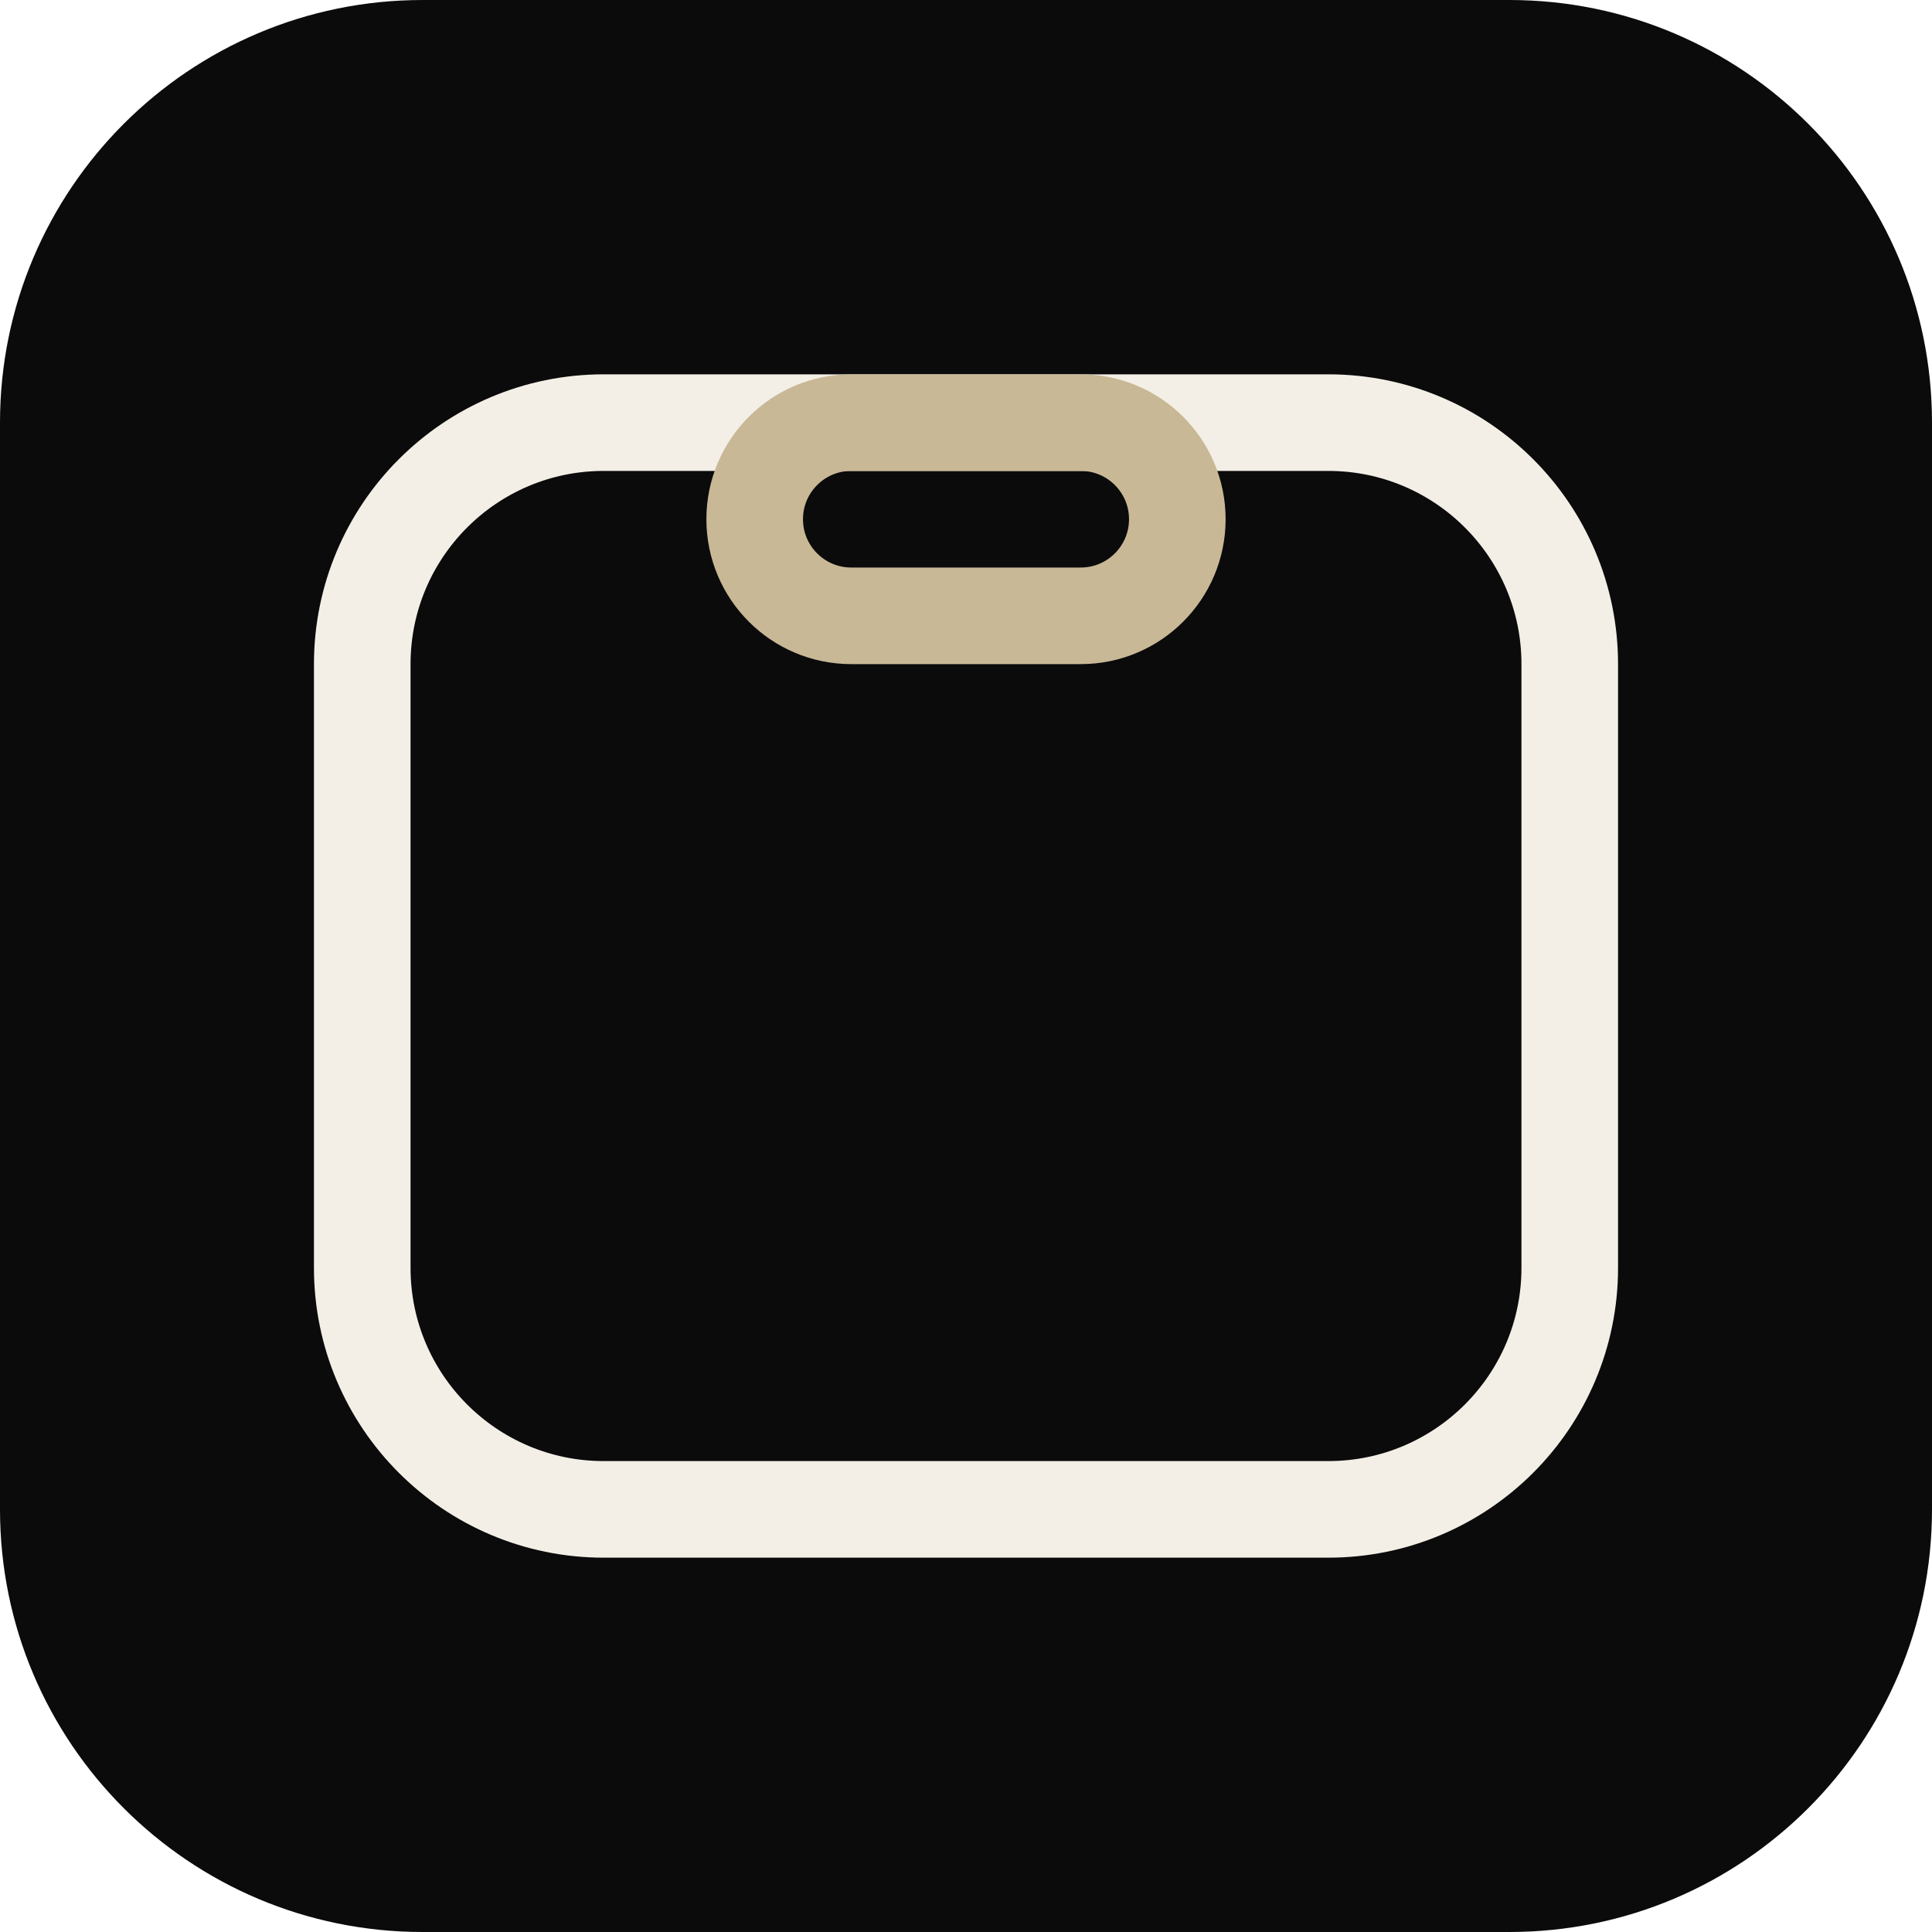
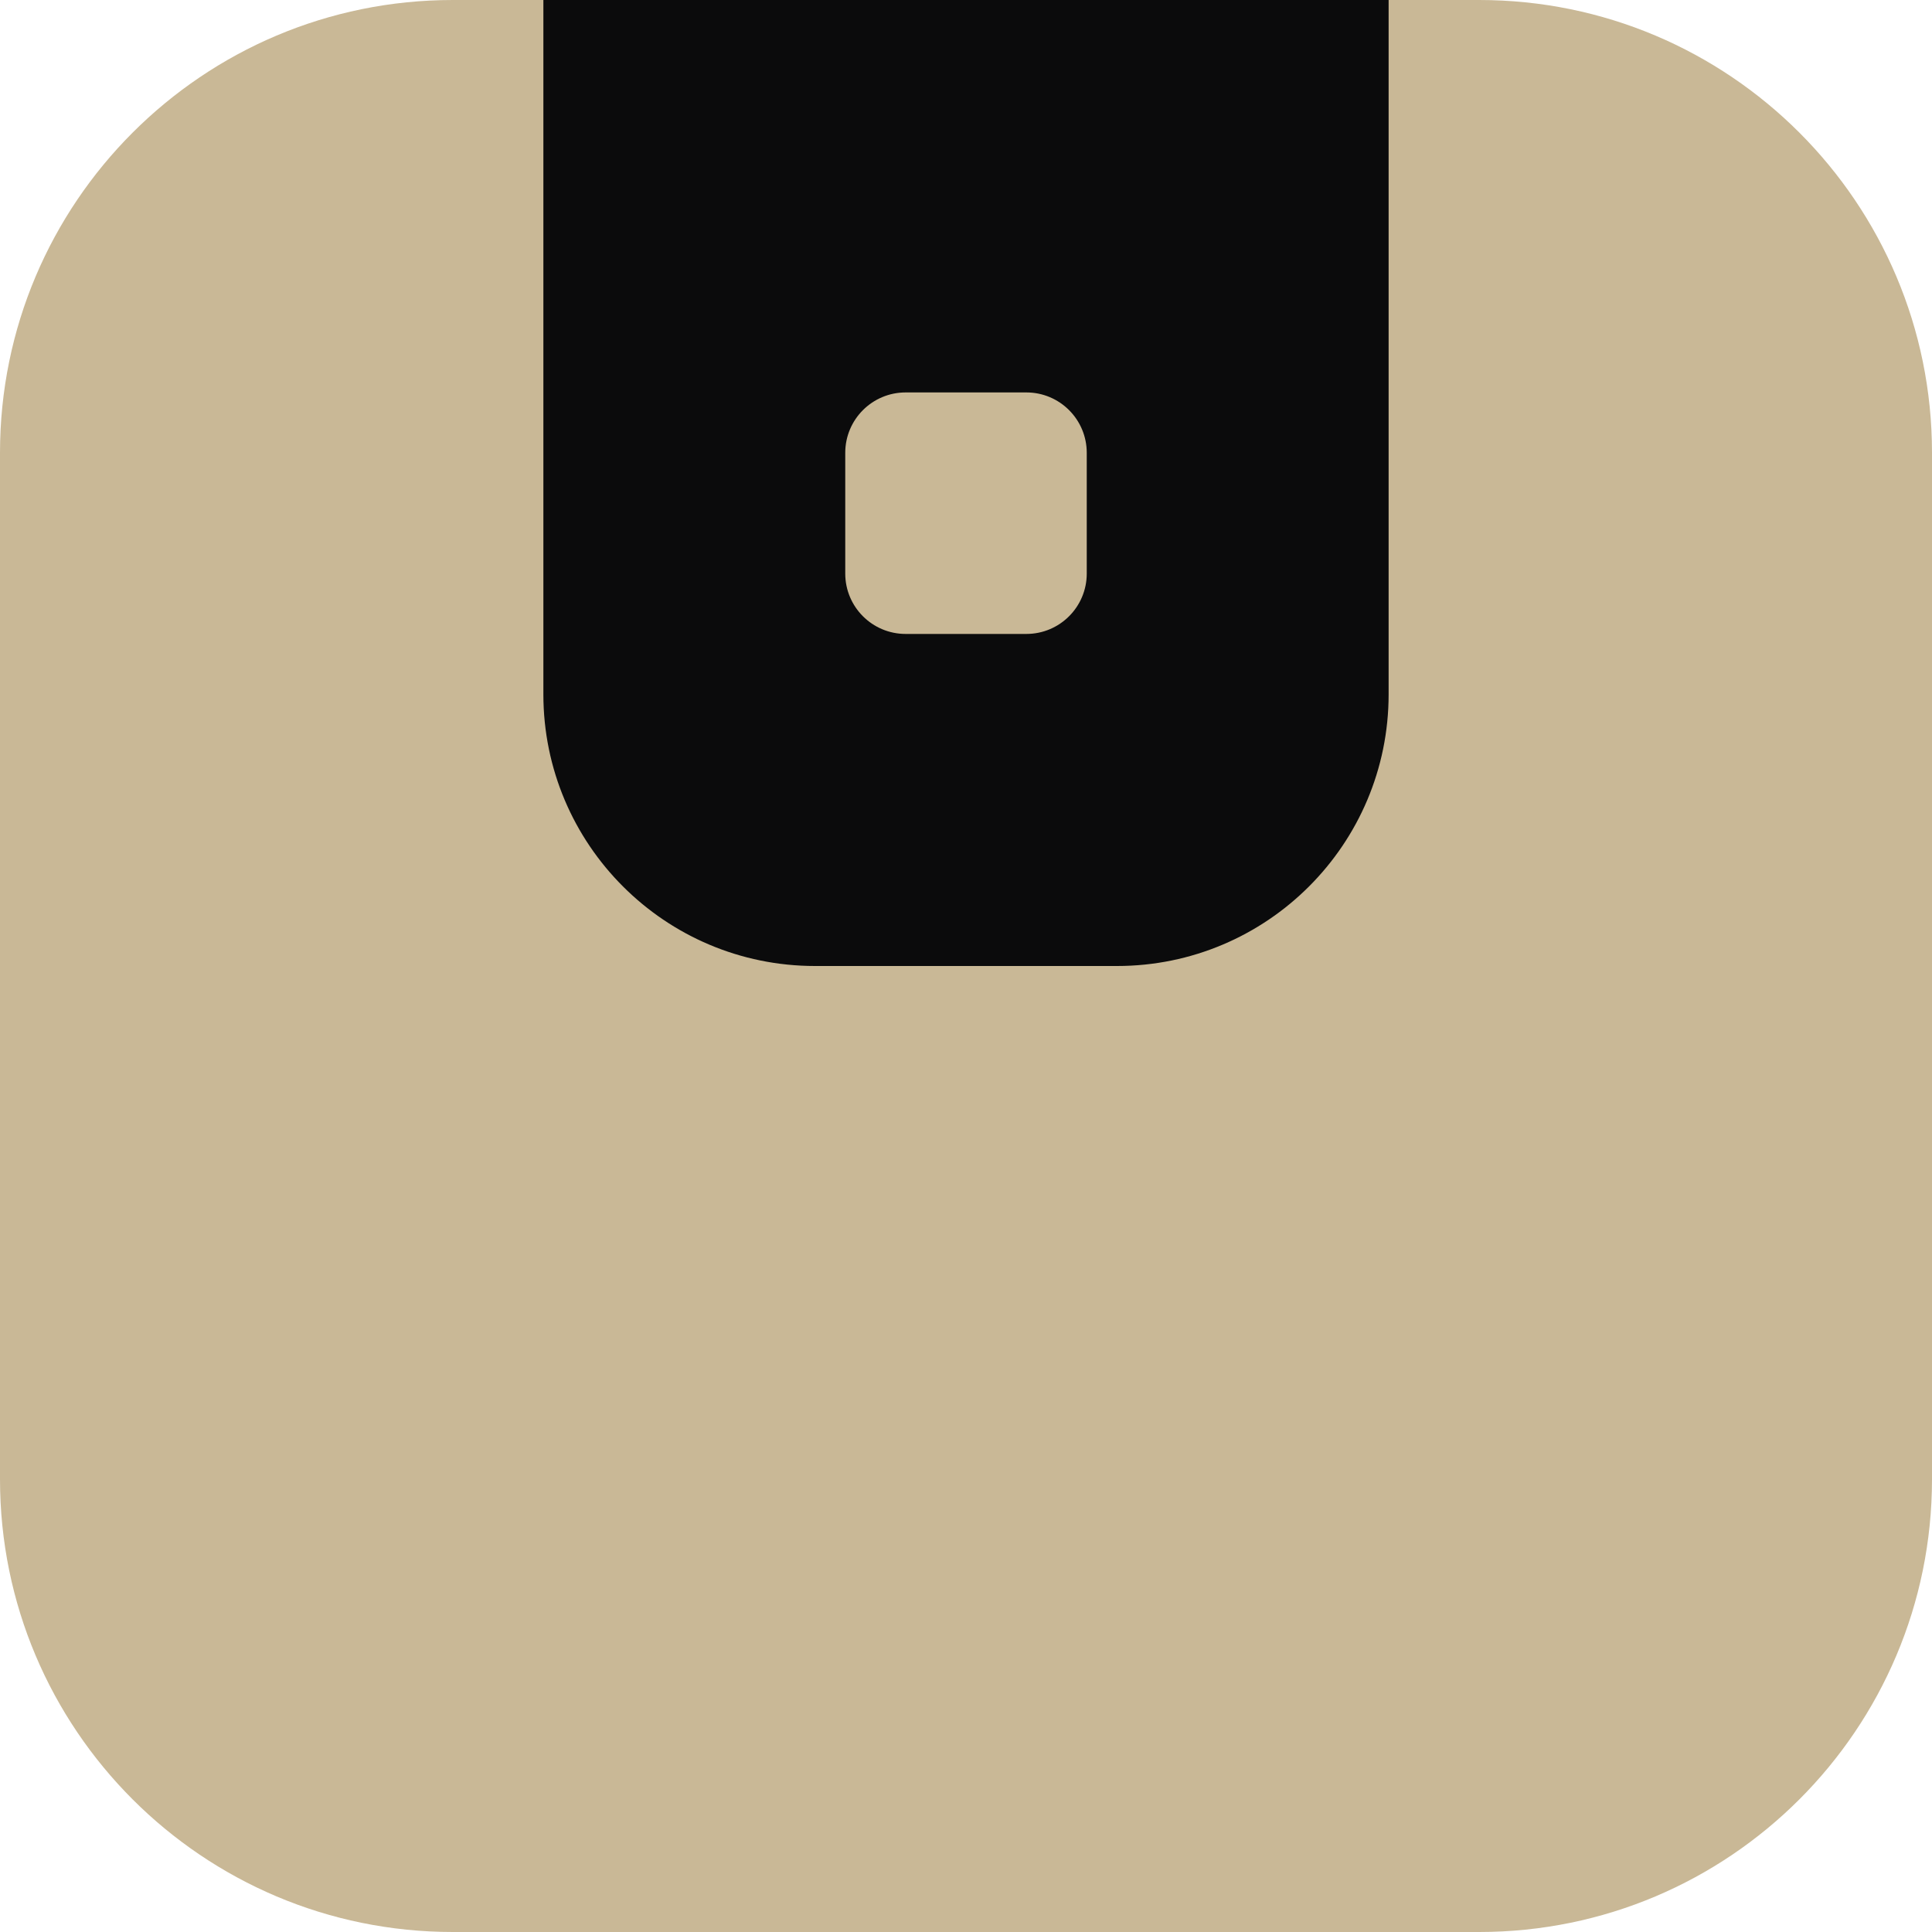
- <svg xmlns="http://www.w3.org/2000/svg" viewBox="0 0 32 32">
-   <rect width="32" height="32" rx="7" fill="#0b0b0c" />
-   <rect x="6" y="7" width="20" height="18" rx="4" fill="none" stroke="#f3efe6" stroke-width="1.6" />
-   <rect x="12.5" y="7" width="7" height="3.2" rx="1.6" fill="none" stroke="#c9b896" stroke-width="1.6" />
+ <svg xmlns="http://www.w3.org/2000/svg" viewBox="0 0 64 64">
+   <rect width="64" height="64" rx="15" fill="#c9b896" />
+   <path d="M18 0 H46 V23 A9 9 0 0 1 37 32 H27 A9 9 0 0 1 18 23 Z" fill="#0b0b0c" />
+   <rect x="28" y="13" width="8" height="8" rx="2" fill="#c9b896" />
</svg>
